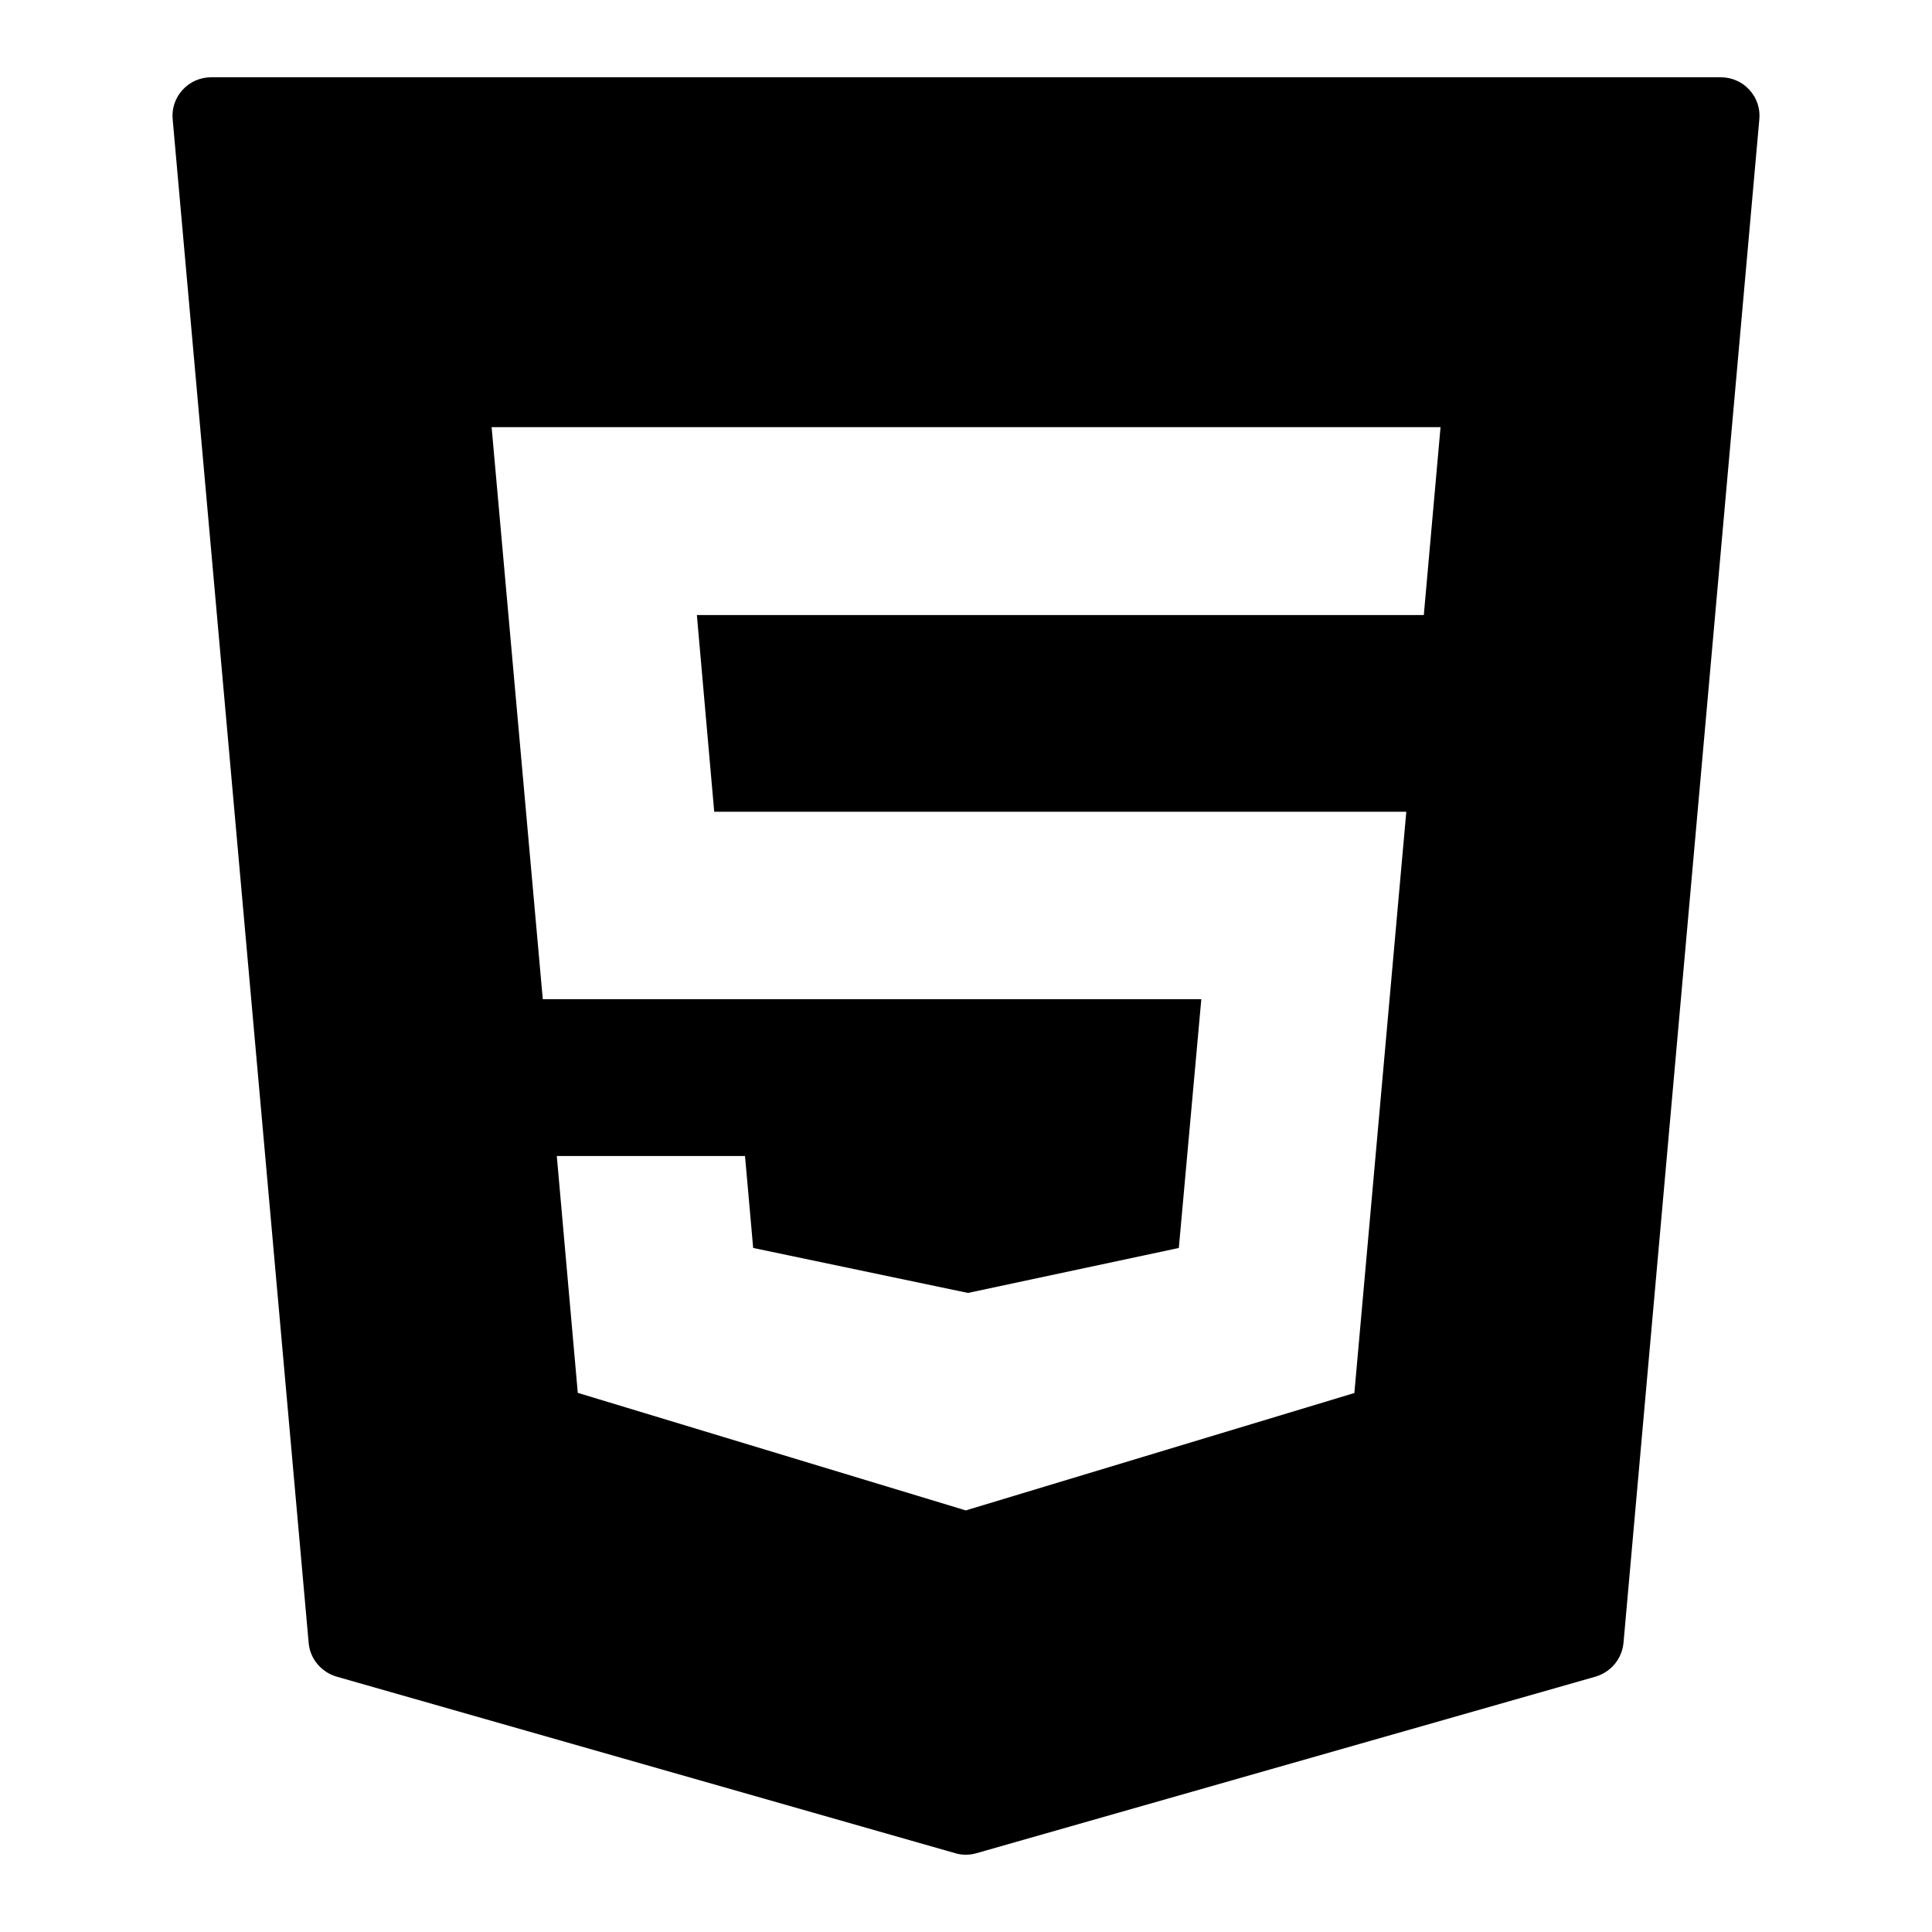
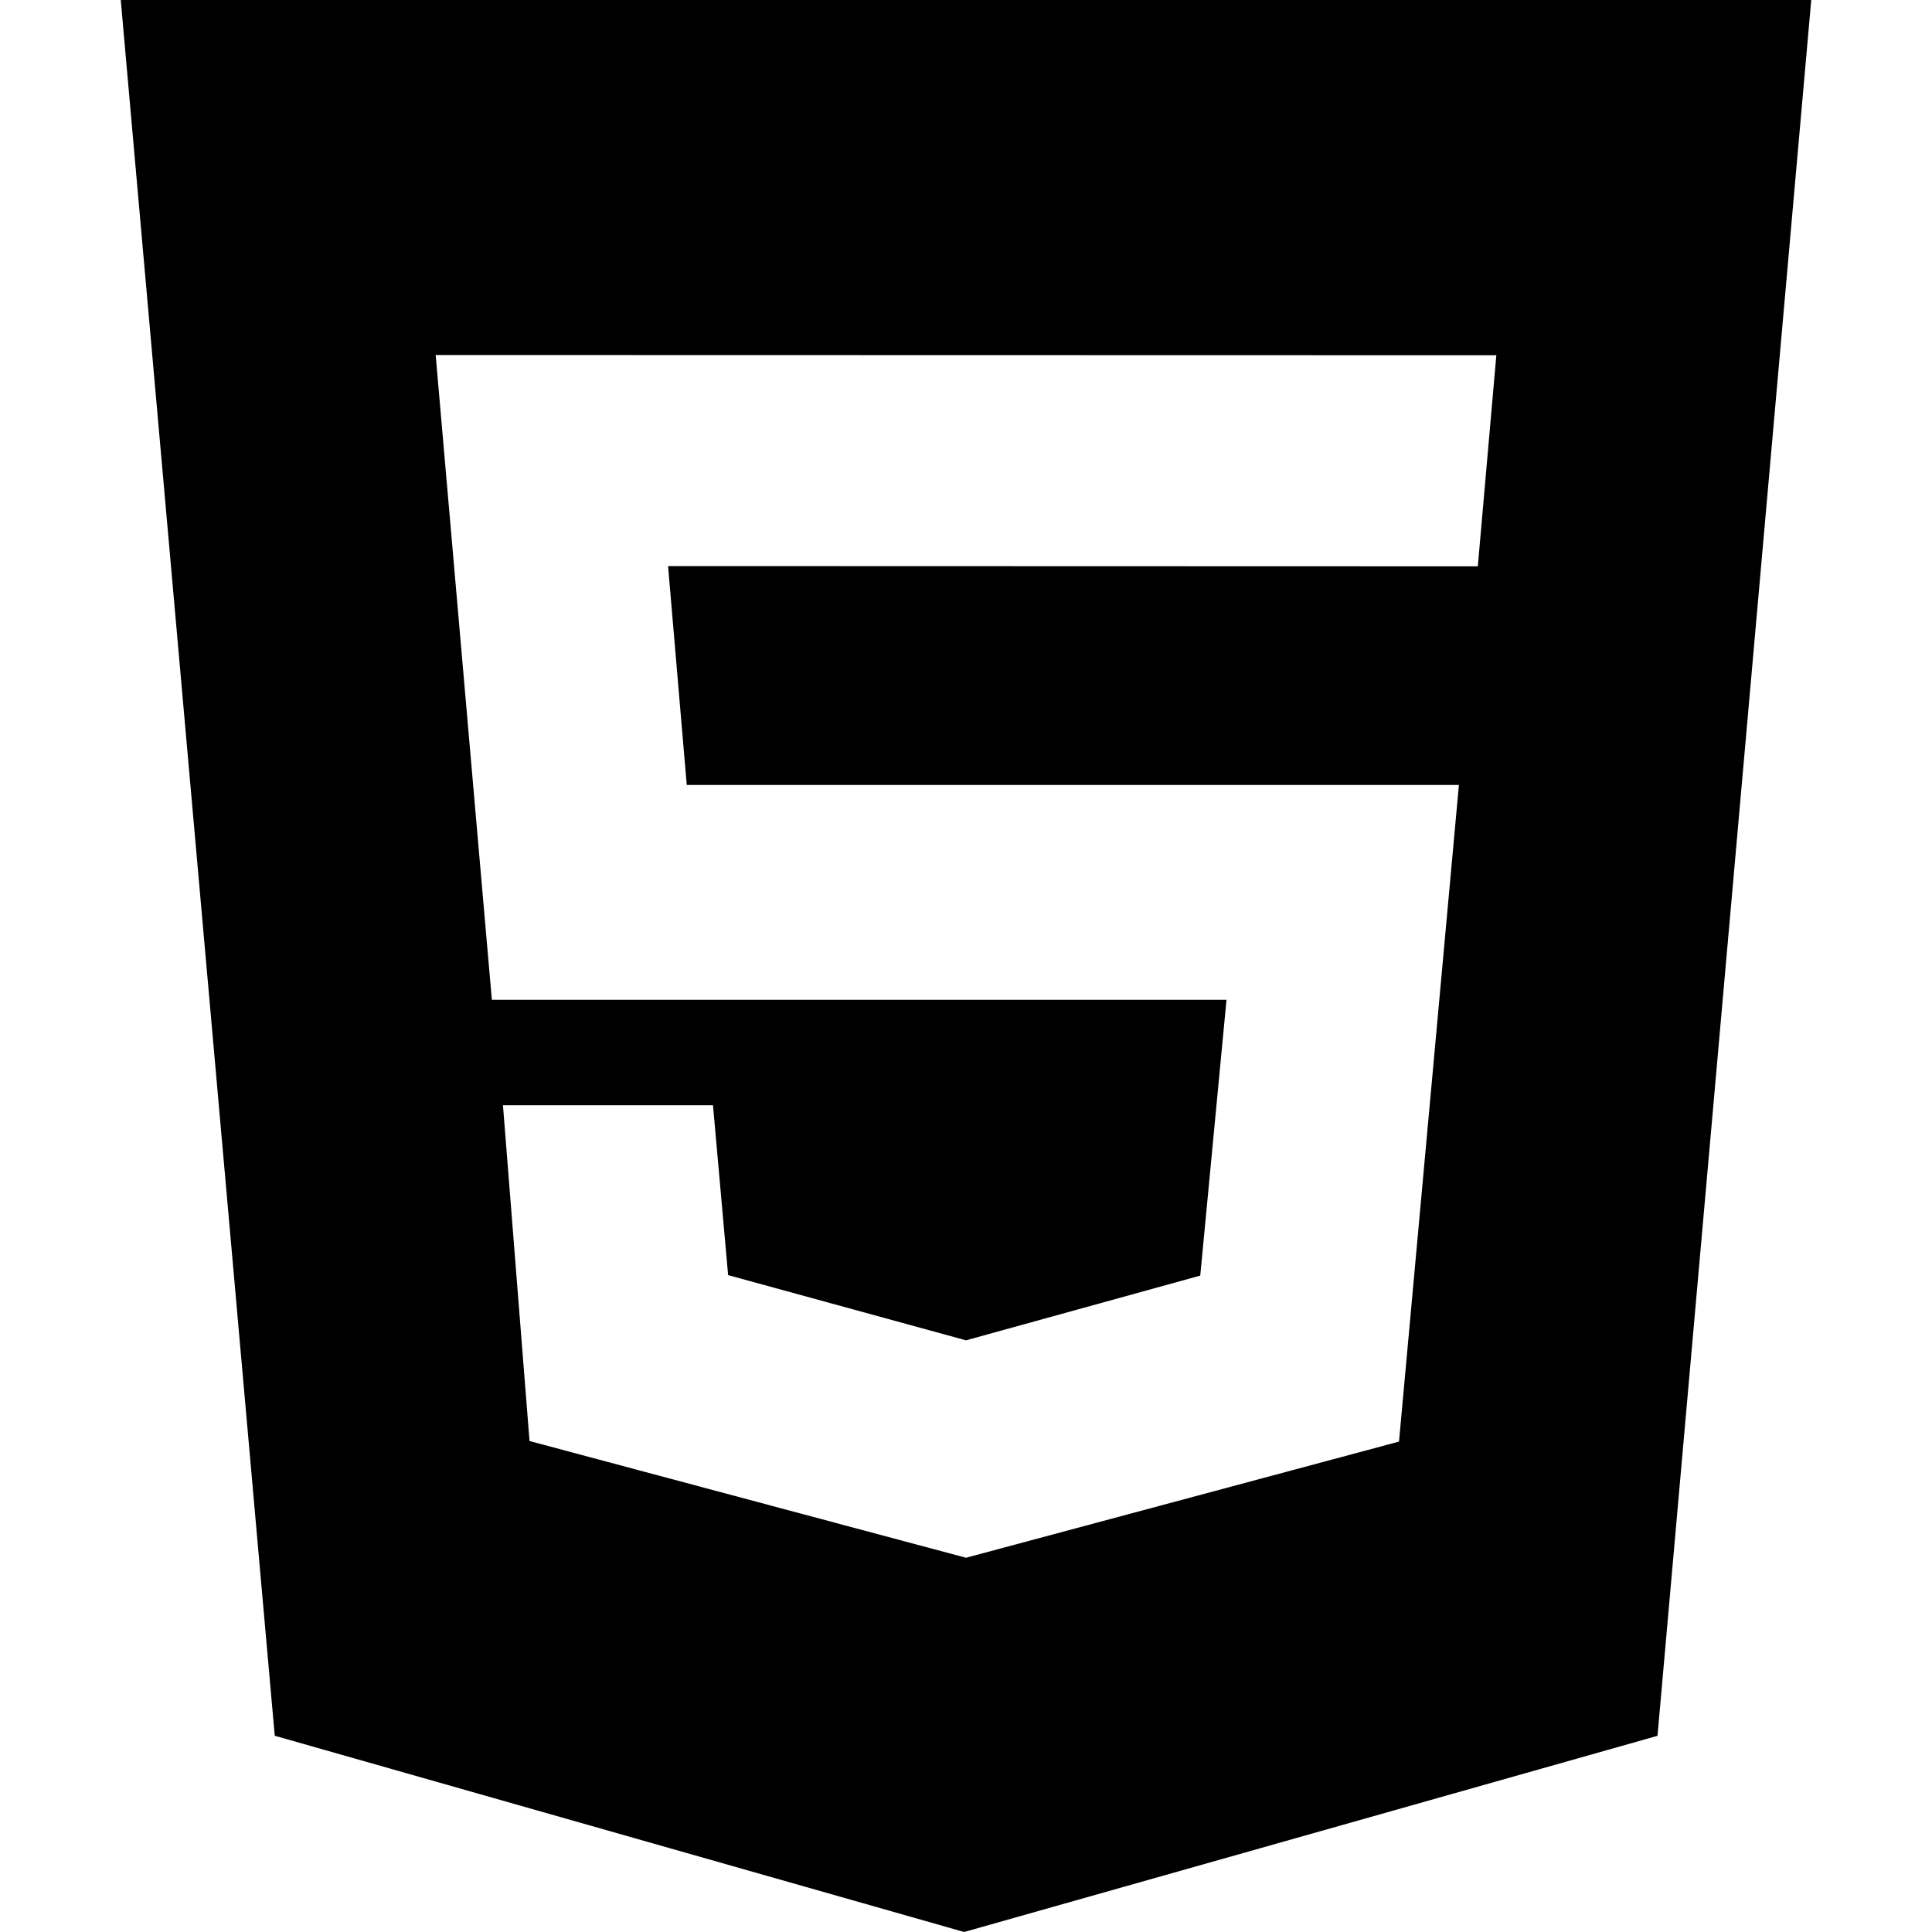
- <svg xmlns="http://www.w3.org/2000/svg" fill="#000000" viewBox="0 0 50 50" width="50px" height="50px">
-   <path d="M 45.273 2.324 C 45.086 2.117 44.816 2 44.535 2 L 5.465 2 C 5.184 2 4.914 2.117 4.727 2.324 C 4.535 2.531 4.441 2.809 4.469 3.09 L 7.988 42.516 C 8.023 42.93 8.312 43.273 8.711 43.391 L 24.723 47.961 C 24.809 47.988 24.902 48 24.996 48 C 25.09 48 25.18 47.988 25.27 47.961 L 41.293 43.391 C 41.691 43.273 41.977 42.93 42.016 42.516 L 45.531 3.09 C 45.559 2.809 45.465 2.531 45.273 2.324 Z M 36.848 15.918 L 18.035 15.918 L 18.484 21.008 L 36.395 21.008 L 35.051 36.051 L 24.992 39.09 L 24.895 39.059 L 14.953 36.047 L 14.41 29.918 L 19.281 29.918 L 19.492 32.297 L 25.051 33.461 L 30.508 32.297 L 31.09 25.859 L 14.047 25.859 L 12.723 11.055 L 37.281 11.055 Z" />
+ <svg xmlns="http://www.w3.org/2000/svg" role="img" viewBox="0 0 24 24">
+   <path d="M1.5 0h21l-1.91 21.563L11.977 24l-8.564-2.438L1.5 0zm7.031 9.75l-.232-2.718 10.059.003.23-2.622L5.412 4.41l.698 8.01h9.126l-.326 3.426-2.91.804-2.955-.81-.188-2.11H6.248l.33 4.171L12 19.351l5.379-1.443.744-8.157H8.531z" />
</svg>
